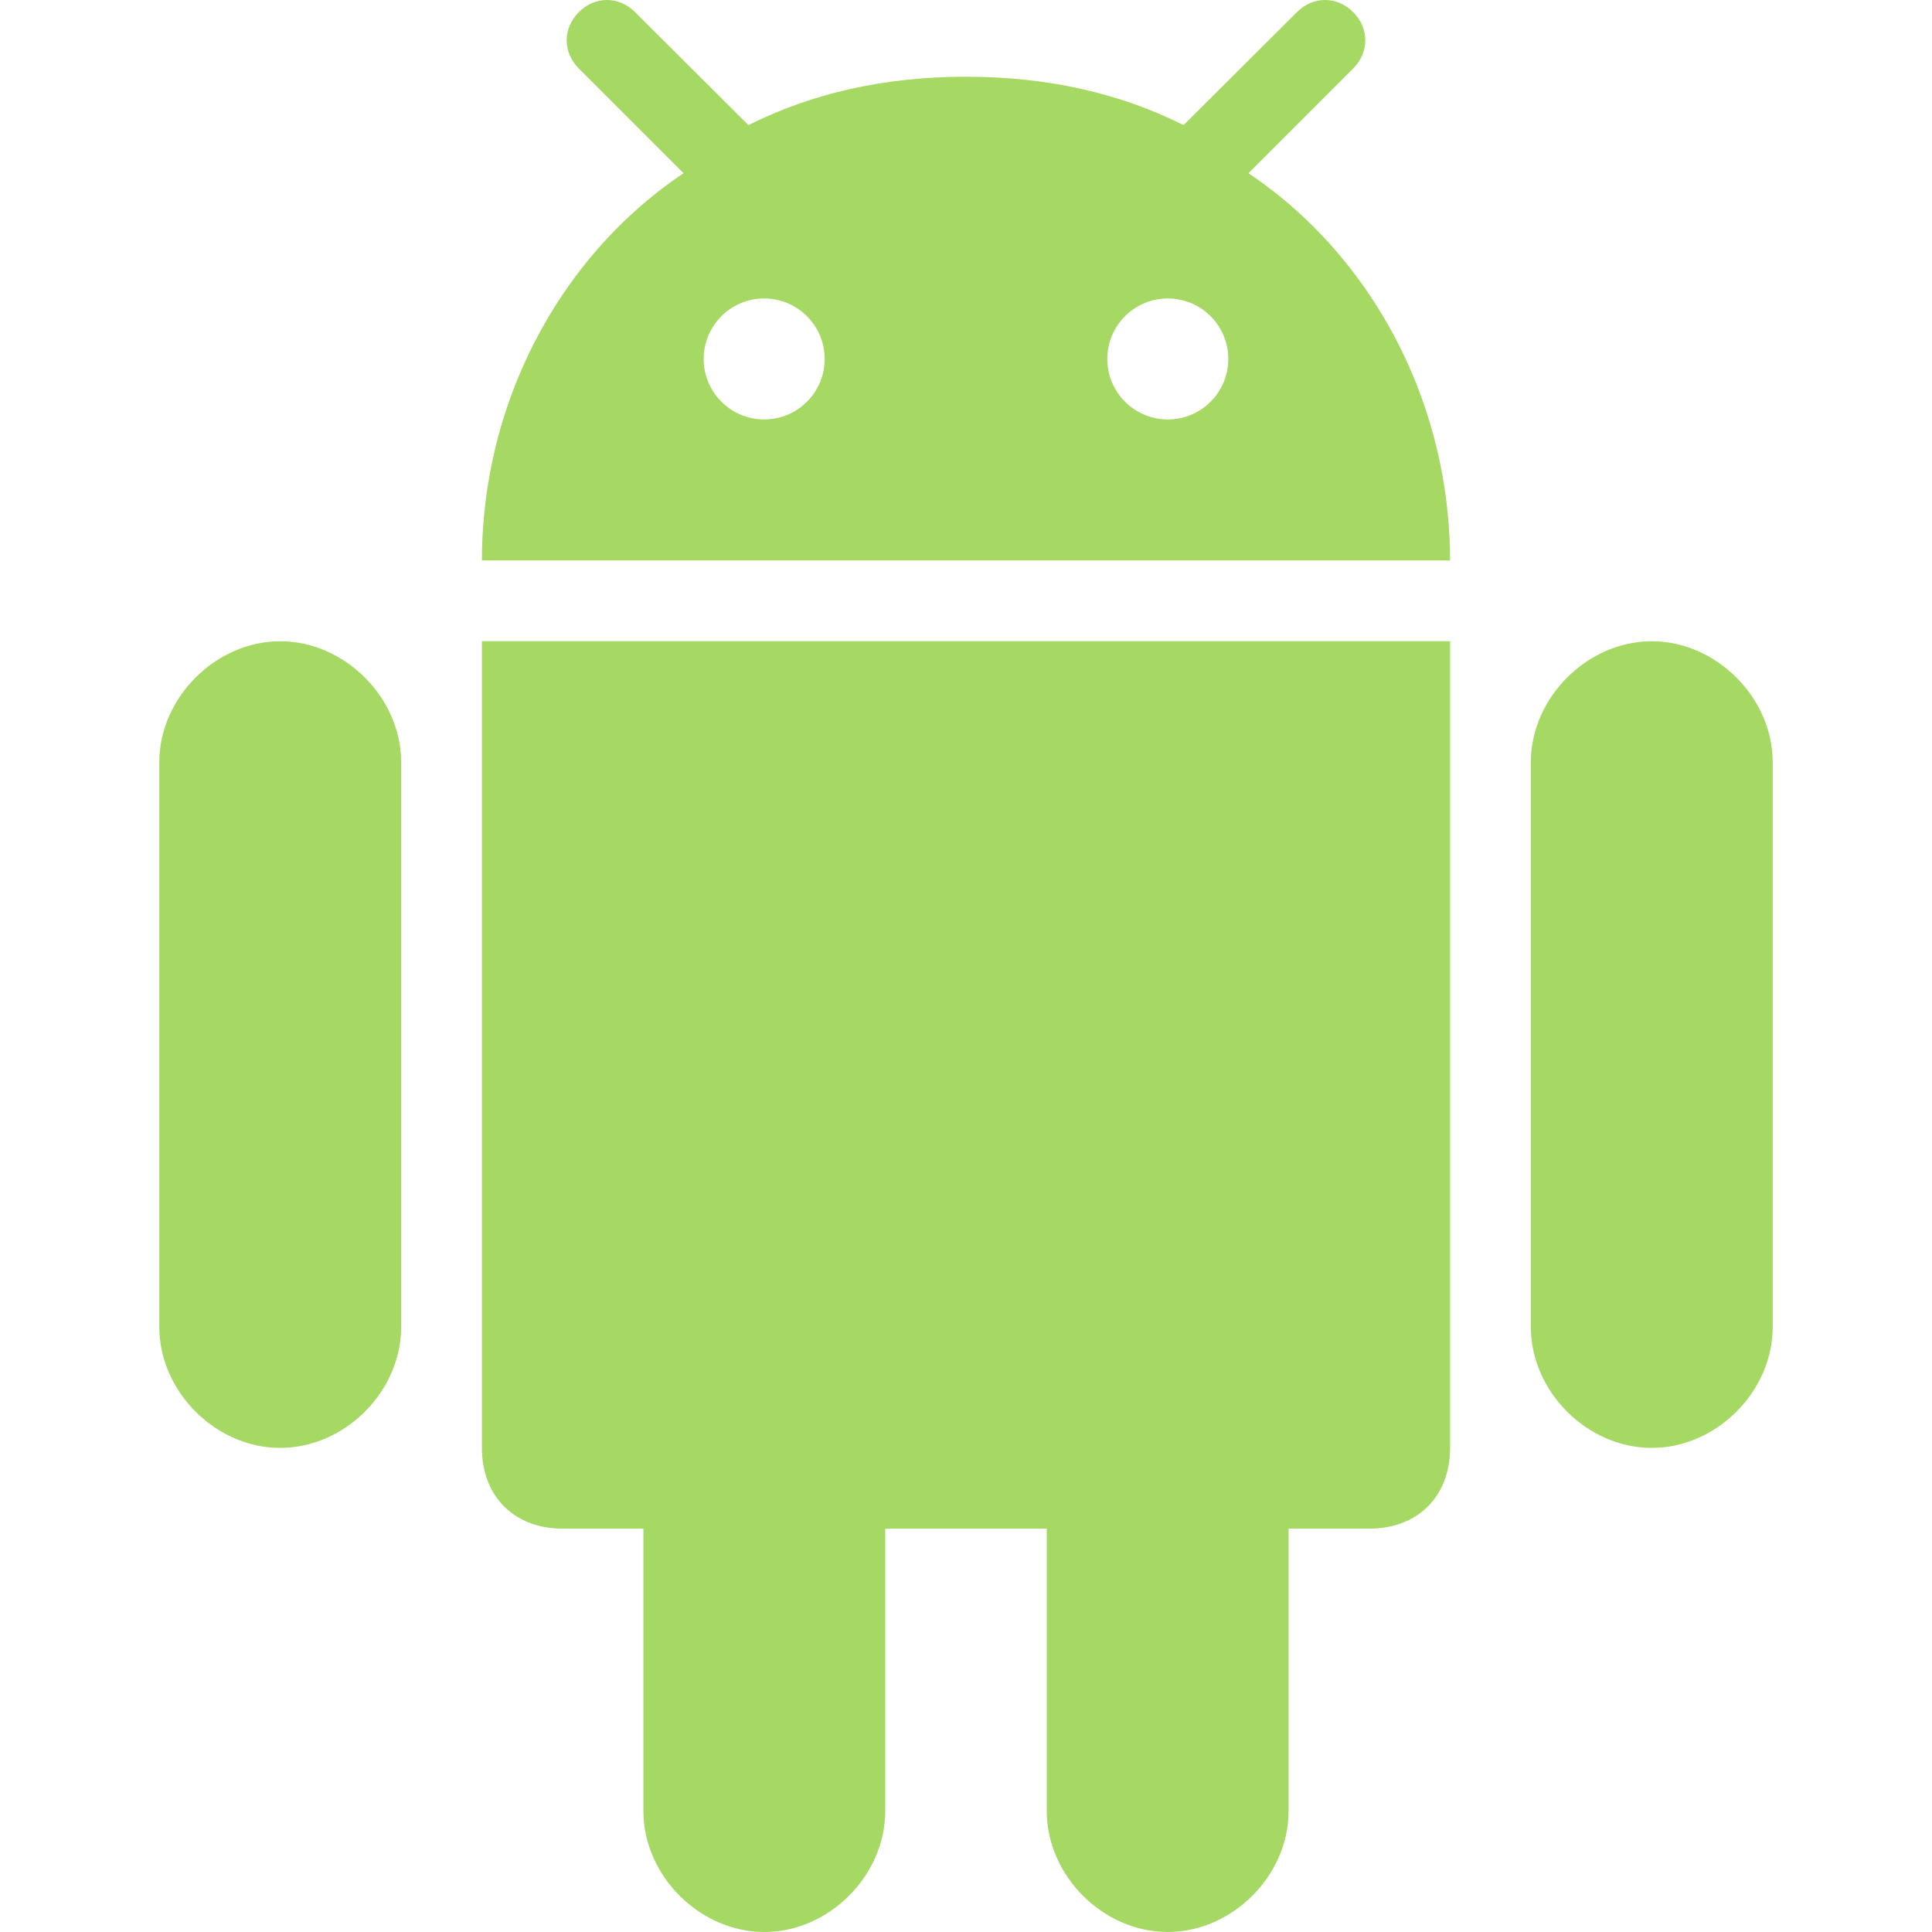
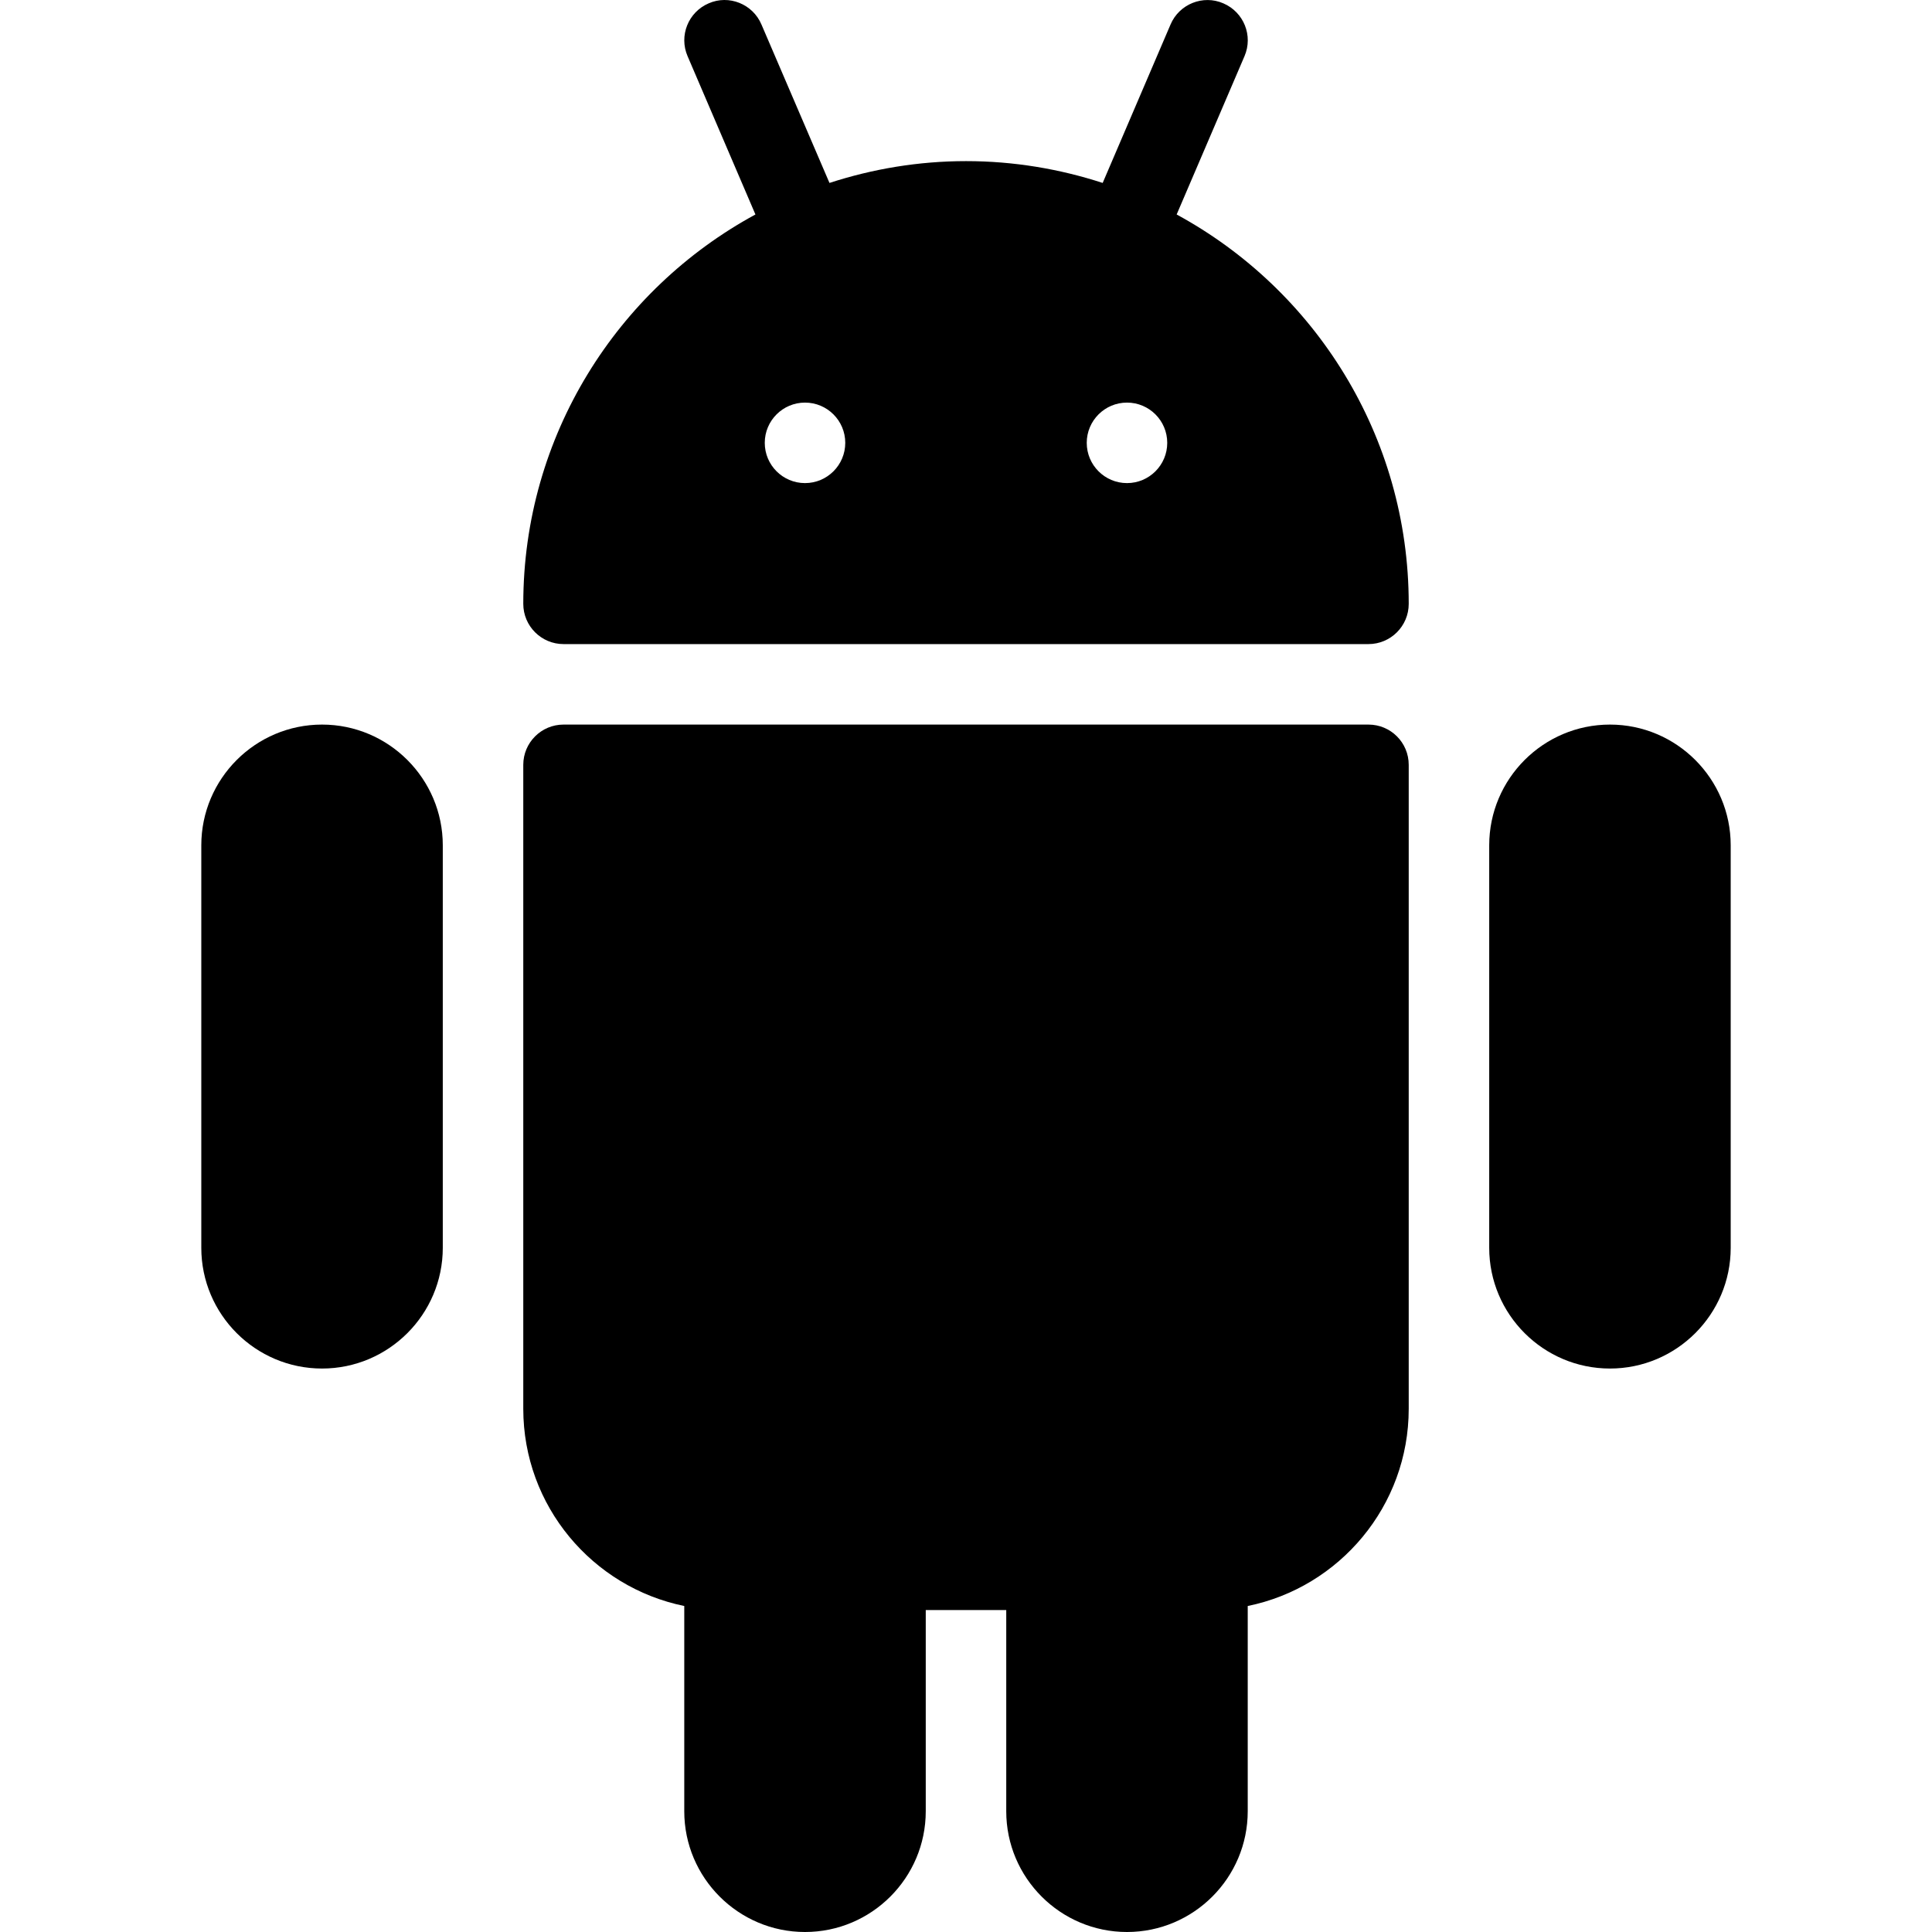
- <svg xmlns="http://www.w3.org/2000/svg" version="1.1" id="Layer_1" x="0px" y="0px" viewBox="0 0 512.002 512.002" style="enable-background:new 0 0 512.002 512.002;" xml:space="preserve">
+ <svg xmlns="http://www.w3.org/2000/svg" version="1.1" id="Capa_1" x="0px" y="0px" viewBox="0 0 512.034 512.034" style="enable-background:new 0 0 512.034 512.034;" xml:space="preserve">
  <g>
-     <path style="fill:#A6D864;" d="M309.446,512c17.119,0,32.048-14.929,32.048-32.048v-74.846h21.399   c12.841,0,21.399-8.561,21.399-21.399v-213.77H127.708v213.772c0,12.839,8.56,21.399,21.399,21.399h21.401v74.846   c0,17.119,14.925,32.048,32.048,32.048c17.117,0,32.045-14.929,32.045-32.048v-74.846H277.4v74.846   C277.398,497.071,292.327,512,309.446,512z" />
-     <path style="fill:#A6D864;" d="M437.74,383.709c17.119,0,32.045-14.927,32.045-32.048v-149.69   c0-17.029-14.925-32.034-32.045-32.034c-17.121,0-32.048,15.006-32.048,32.034v149.69   C405.692,368.78,420.618,383.709,437.74,383.709z" />
-     <path style="fill:#A6D864;" d="M74.261,383.709c17.121,0,32.048-14.927,32.048-32.048v-149.69   c0-17.029-14.925-32.034-32.048-32.034c-17.119,0-32.045,15.006-32.045,32.034v149.69C42.217,368.78,57.142,383.709,74.261,383.709   z" />
-     <path style="fill:#A6D864;" d="M358.611,3.229c-4.278-4.305-10.647-4.305-14.925,0l-28.701,28.605l-1.324,1.322   c-17.018-8.522-36.099-12.778-57.347-12.819c-0.104,0-0.207-0.003-0.311-0.003h-0.003c-0.108,0-0.207,0.003-0.314,0.003   c-21.247,0.041-40.327,4.297-57.344,12.819l-1.327-1.322L168.314,3.229c-4.281-4.305-10.647-4.305-14.925,0   c-4.281,4.281-4.281,10.635,0,14.913l27.763,27.768c-8.946,5.973-17.058,13.282-24.112,21.642   c-16.888,20.018-27.661,46.071-29.142,74.299c-0.014,0.294-0.043,0.584-0.056,0.878c-0.091,1.922-0.133,3.854-0.133,5.794h256.583   c0-1.939-0.046-3.871-0.133-5.794c-0.014-0.294-0.043-0.584-0.06-0.878c-1.478-28.228-12.253-54.282-29.142-74.297   c-7.051-8.36-15.166-15.669-24.112-21.642l27.766-27.768C362.893,13.864,362.893,7.511,358.611,3.229z M202.515,111.16   c-8.853,0-16.031-7.177-16.031-16.031s7.177-16.031,16.031-16.031c8.853,0,16.031,7.177,16.031,16.031   S211.368,111.16,202.515,111.16z M309.485,111.16c-8.853,0-16.031-7.177-16.031-16.031s7.177-16.031,16.031-16.031   c8.853,0,16.031,7.177,16.031,16.031S318.339,111.16,309.485,111.16z" />
+     <g>
+       <path d="M362.684,192.034H149.35c-5.888,0-10.667,4.779-10.667,10.667v170.667c0,25.771,18.347,47.296,42.667,52.267v54.4    c0,17.643,14.357,32,32,32c17.643,0,32-14.357,32-32v-53.333h21.333v53.333c0,17.643,14.357,32,32,32s32-14.357,32-32v-54.4    c24.32-4.949,42.667-26.496,42.667-52.267V202.701C373.35,196.792,368.572,192.034,362.684,192.034z" />
+     </g>
+   </g>
+   <g>
+     <g>
+       <path d="M311.846,56.845l17.984-41.963c2.325-5.419-0.192-11.669-5.611-13.995c-5.355-2.347-11.691,0.171-13.995,5.611    l-17.984,41.984c-11.413-3.712-23.573-5.781-36.203-5.781c-12.629,0-24.789,2.069-36.203,5.781L201.809,6.498    c-2.304-5.44-8.64-7.979-13.995-5.611c-5.419,2.325-7.915,8.597-5.589,13.995l17.984,41.963    c-36.629,19.883-61.525,58.688-61.525,103.189c0,5.888,4.779,10.667,10.667,10.667h213.333c5.888,0,10.667-4.779,10.667-10.667    C373.35,115.533,348.454,76.728,311.846,56.845z M213.35,128.034c-5.888,0-10.667-4.779-10.667-10.667s4.779-10.667,10.667-10.667    s10.667,4.779,10.667,10.667S219.238,128.034,213.35,128.034z M298.684,128.034c-5.888,0-10.667-4.779-10.667-10.667    s4.779-10.667,10.667-10.667s10.667,4.779,10.667,10.667S304.572,128.034,298.684,128.034z" />
+     </g>
+   </g>
+   <g>
+     <g>
+       <path d="M426.684,192.034c-17.643,0-32,14.357-32,32v106.667c0,17.643,14.357,32,32,32c17.643,0,32-14.357,32-32V224.034    C458.684,206.392,444.327,192.034,426.684,192.034z" />
+     </g>
+   </g>
+   <g>
+     <g>
+       <path d="M85.35,192.034c-17.643,0-32,14.357-32,32v106.667c0,17.643,14.357,32,32,32c17.643,0,32-14.357,32-32V224.034    C117.35,206.392,102.993,192.034,85.35,192.034z" />
+     </g>
  </g>
  <g>
</g>
  <g>
</g>
  <g>
</g>
  <g>
</g>
  <g>
</g>
  <g>
</g>
  <g>
</g>
  <g>
</g>
  <g>
</g>
  <g>
</g>
  <g>
</g>
  <g>
</g>
  <g>
</g>
  <g>
</g>
  <g>
</g>
</svg>
